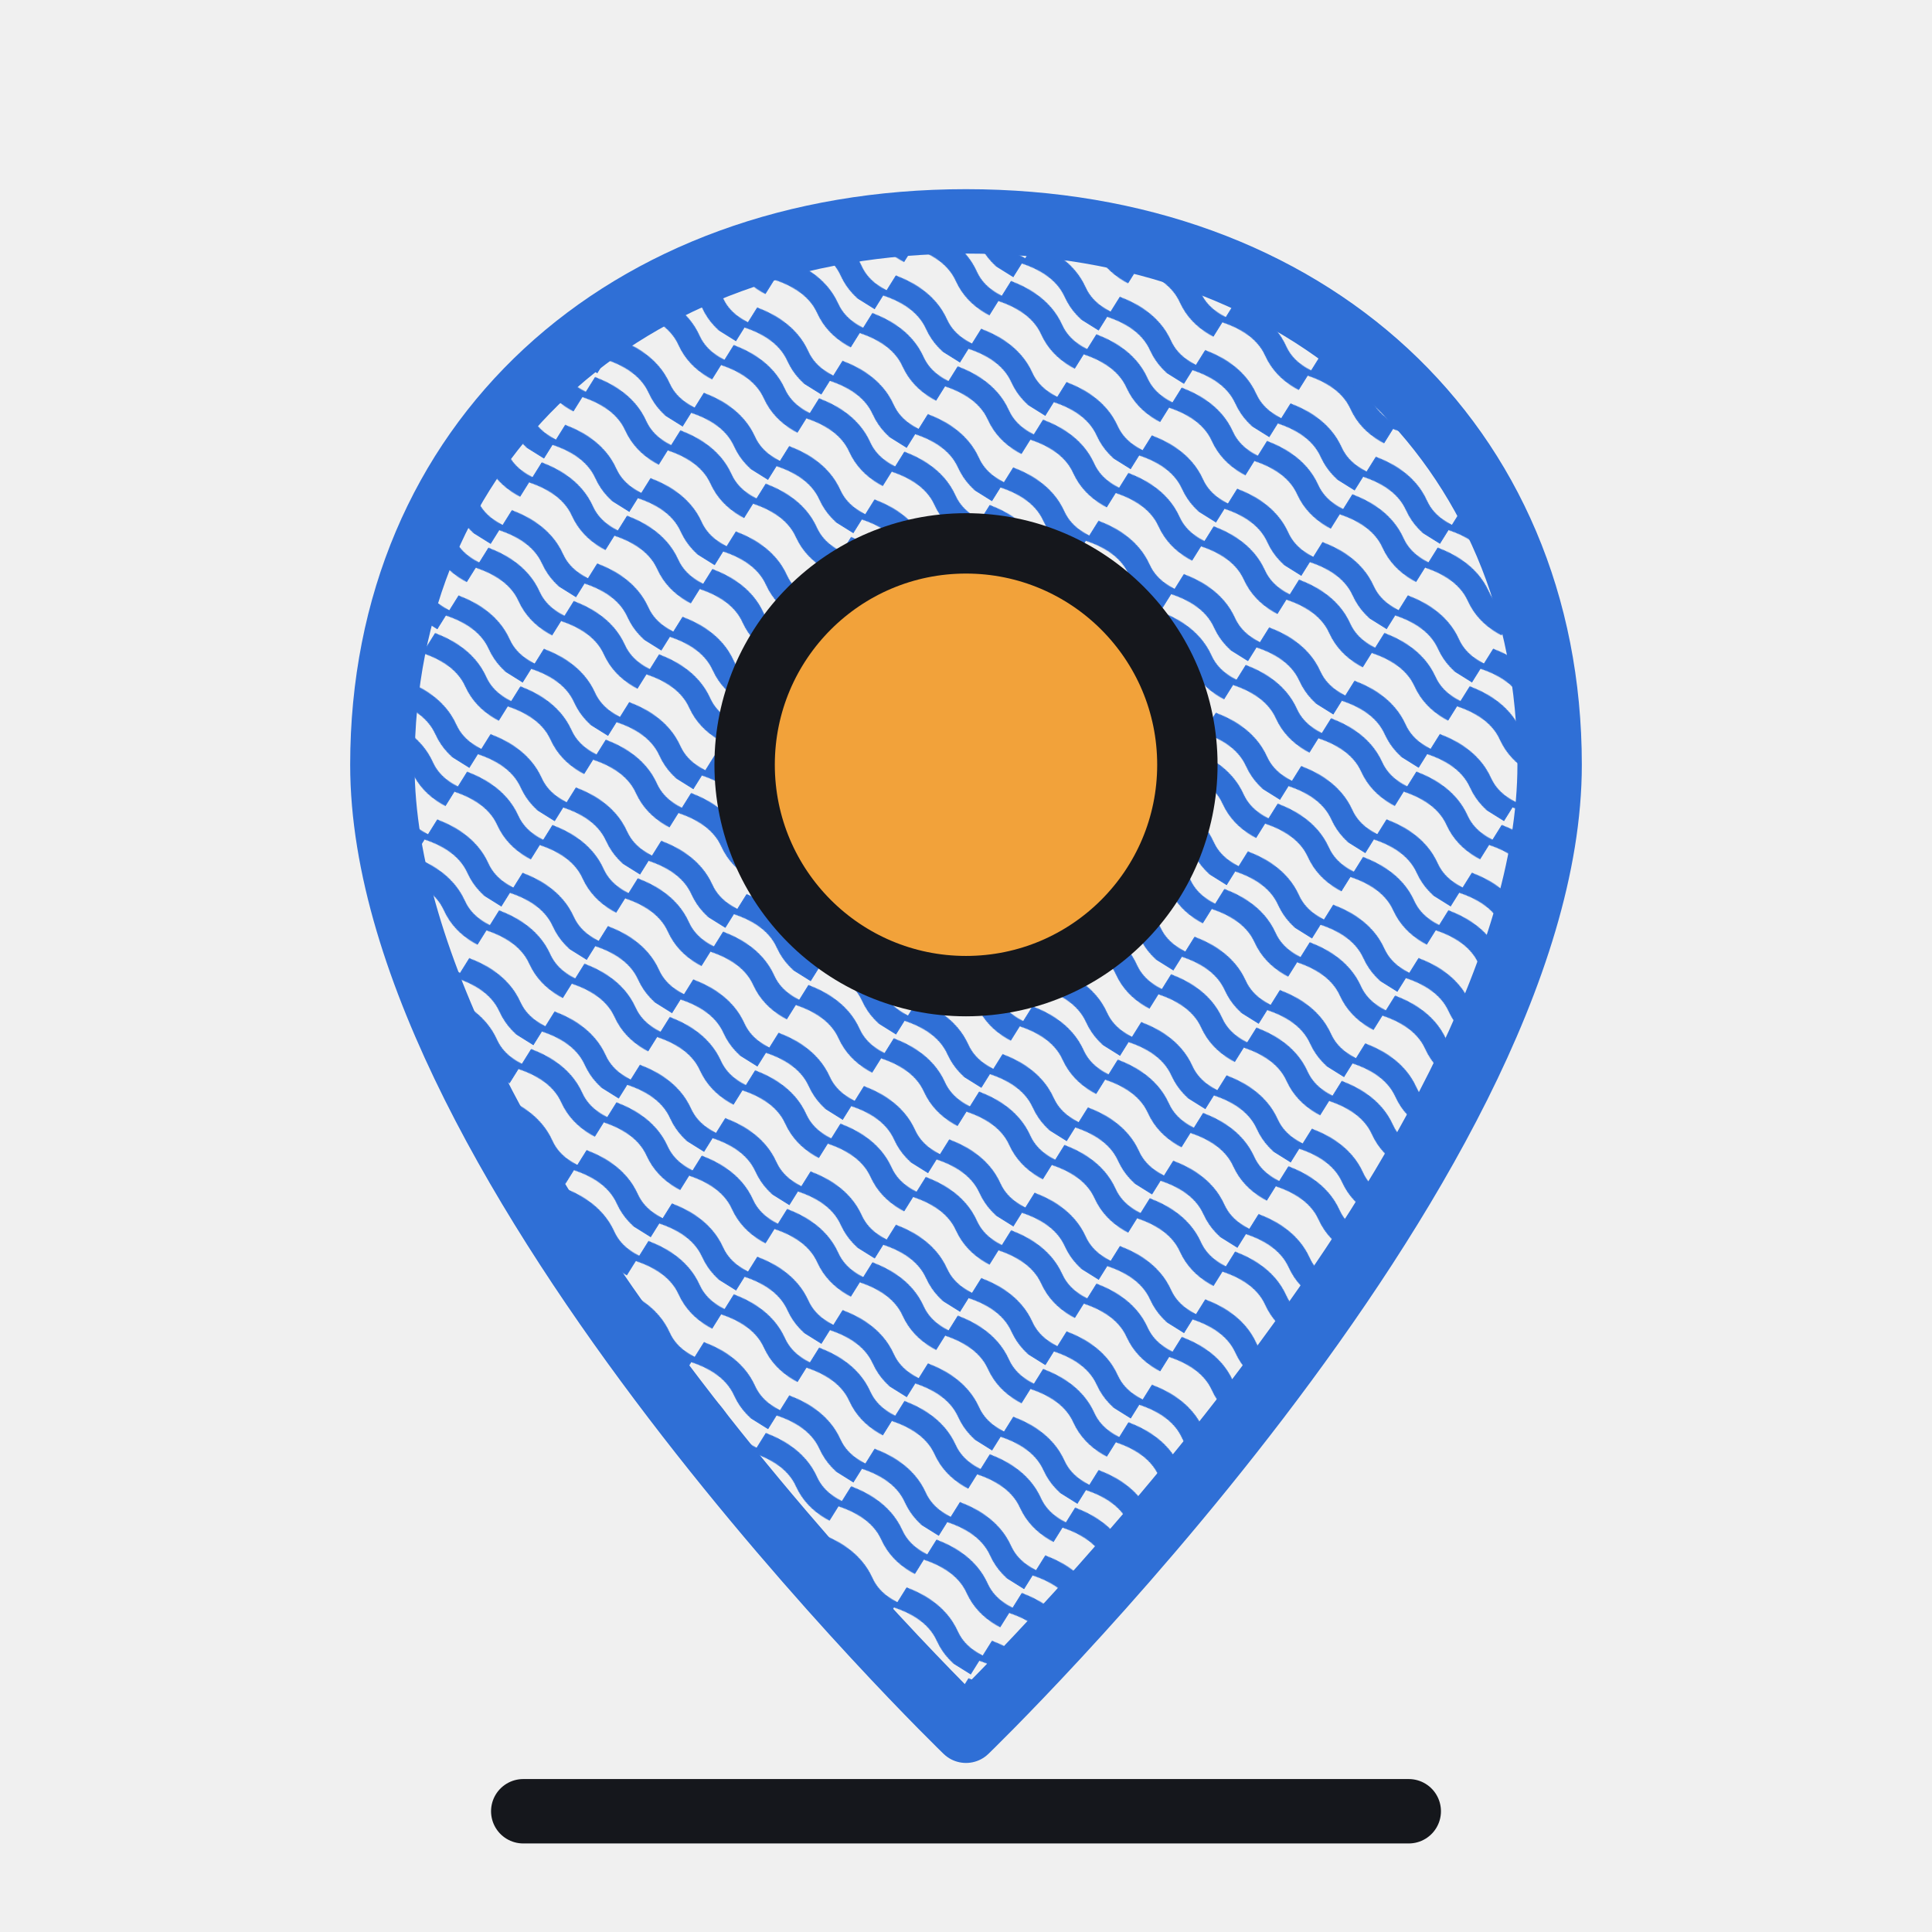
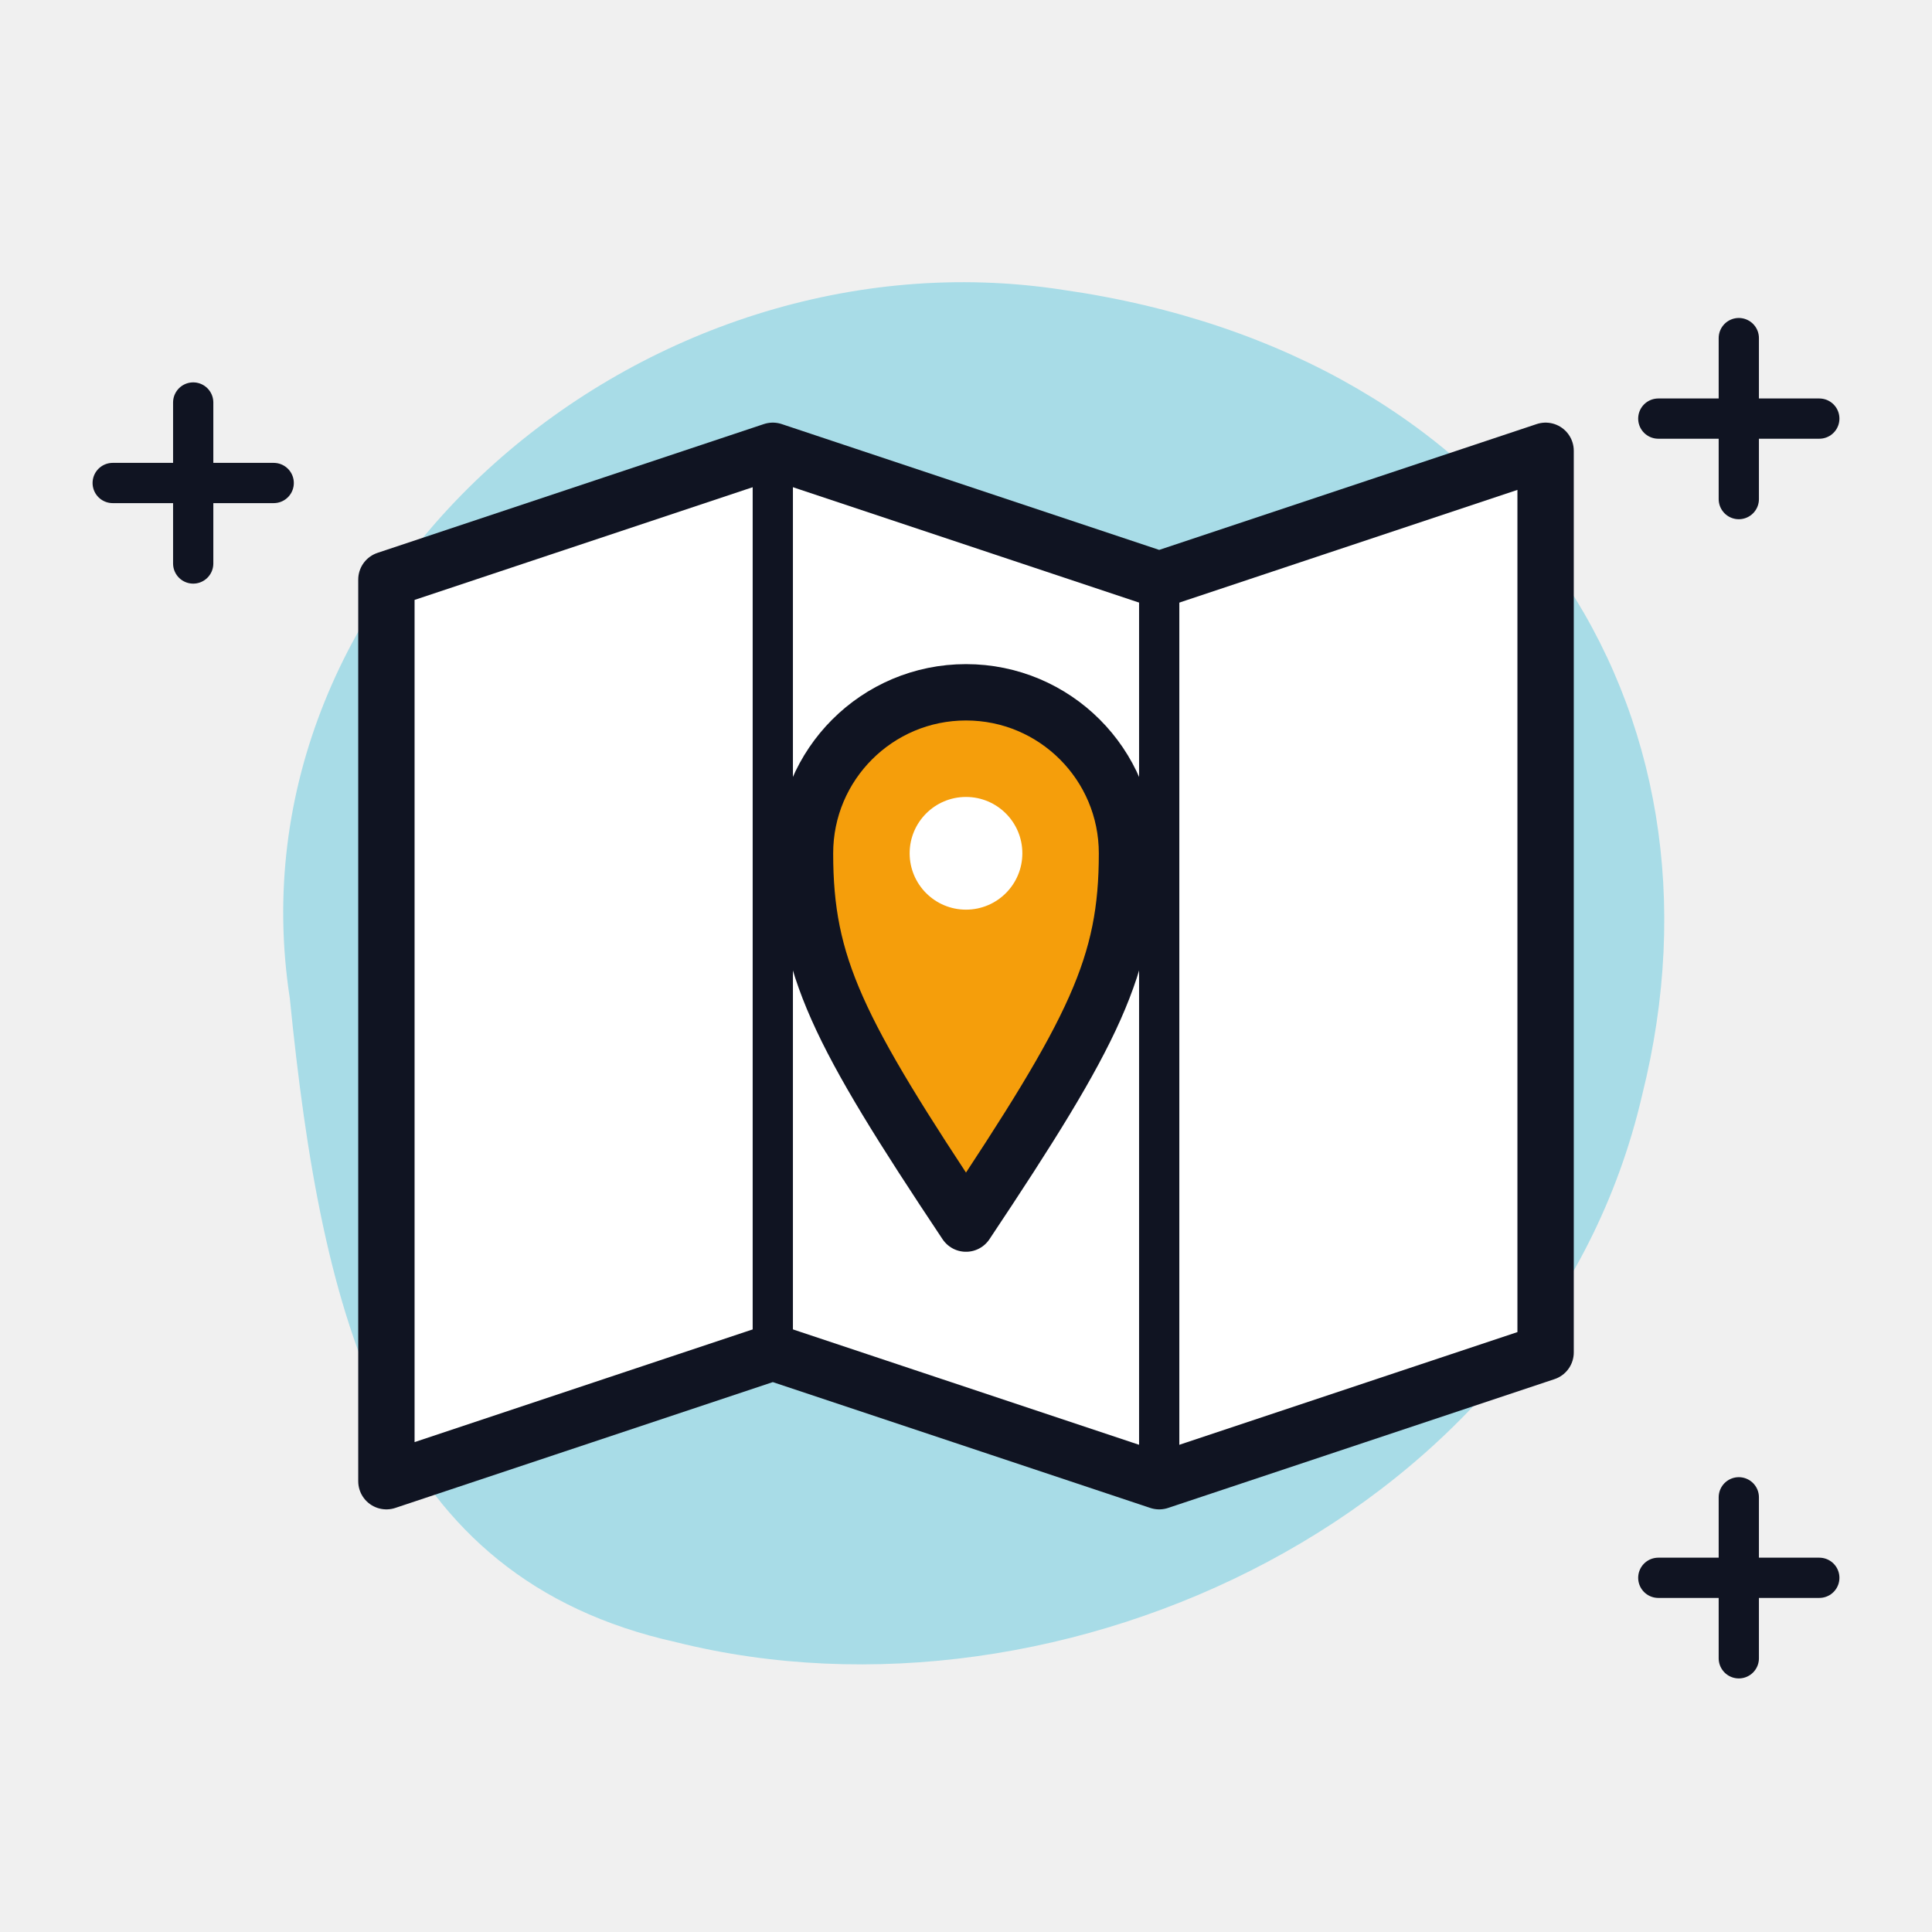
- <svg xmlns="http://www.w3.org/2000/svg" viewBox="0 0 96 96" width="96" height="96" role="img">
-   <defs>
-     <pattern id="s" width="5" height="5" patternUnits="userSpaceOnUse" patternTransform="rotate(32)">
-       <path d="M-1 1.1 Q1.5 0.2 3 1.2 T7 1.1 M-1 3.9 Q1.5 3 3 4 T7 3.9" stroke="#2f6fd6" stroke-width="1.15" fill="none" stroke-linecap="round" />
-     </pattern>
-   </defs>
-   <style>.o{fill:none;stroke:#15171c;stroke-width:3.2;stroke-linecap:round;stroke-linejoin:round}.h{fill:url(#s);stroke:#2f6fd6;stroke-width:3.2;stroke-linecap:round;stroke-linejoin:round}.a{fill:#f2a23a;stroke:#15171c;stroke-width:3;stroke-linecap:round;stroke-linejoin:round}.k{fill:#15171c;stroke:#15171c;stroke-width:2;stroke-linecap:round;stroke-linejoin:round}.w{fill:#fff;stroke:none}</style>
-   <path class="h" d="M48 86 C48 86 19 58 19 38 C19 22 31 11 48 11 C65 11 77 22 77 38 C77 58 48 86 48 86 Z" />
-   <circle class="a" cx="48" cy="38" r="11" />
-   <path class="o" d="M26 90 H70" />
+ <svg xmlns="http://www.w3.org/2000/svg" viewBox="0 0 120 120">
+   <path d="M18 62C14 36 40 14 66 18C94 22 108 44 102 68C96 94 66 108 42 102C24 98 20 82 18 62Z" fill="#A8DCE7" />
+   <path d="M12 25v10M7 30h10M108 21v10M103 26h10M108 93v10M103 98h10" fill="none" stroke="#101422" stroke-width="2.5" stroke-linecap="round" />
+   <g fill="none" stroke="#101422" stroke-width="3.5" stroke-linejoin="round" stroke-linecap="round">
+     <path d="M24 36L48 28L72 36L96 28V84L72 92L48 84L24 92Z" fill="#fff" />
+     <path d="M48 28v56M72 36v56" stroke-width="2.5" />
+     <path d="M60 76C52 64 50 60 50 53a10 10 0 0 1 20 0C70 60 68 64 60 76Z" fill="#F59E0B" />
+     <circle cx="60" cy="53" r="3.5" fill="#fff" stroke="none" />
+   </g>
</svg>
